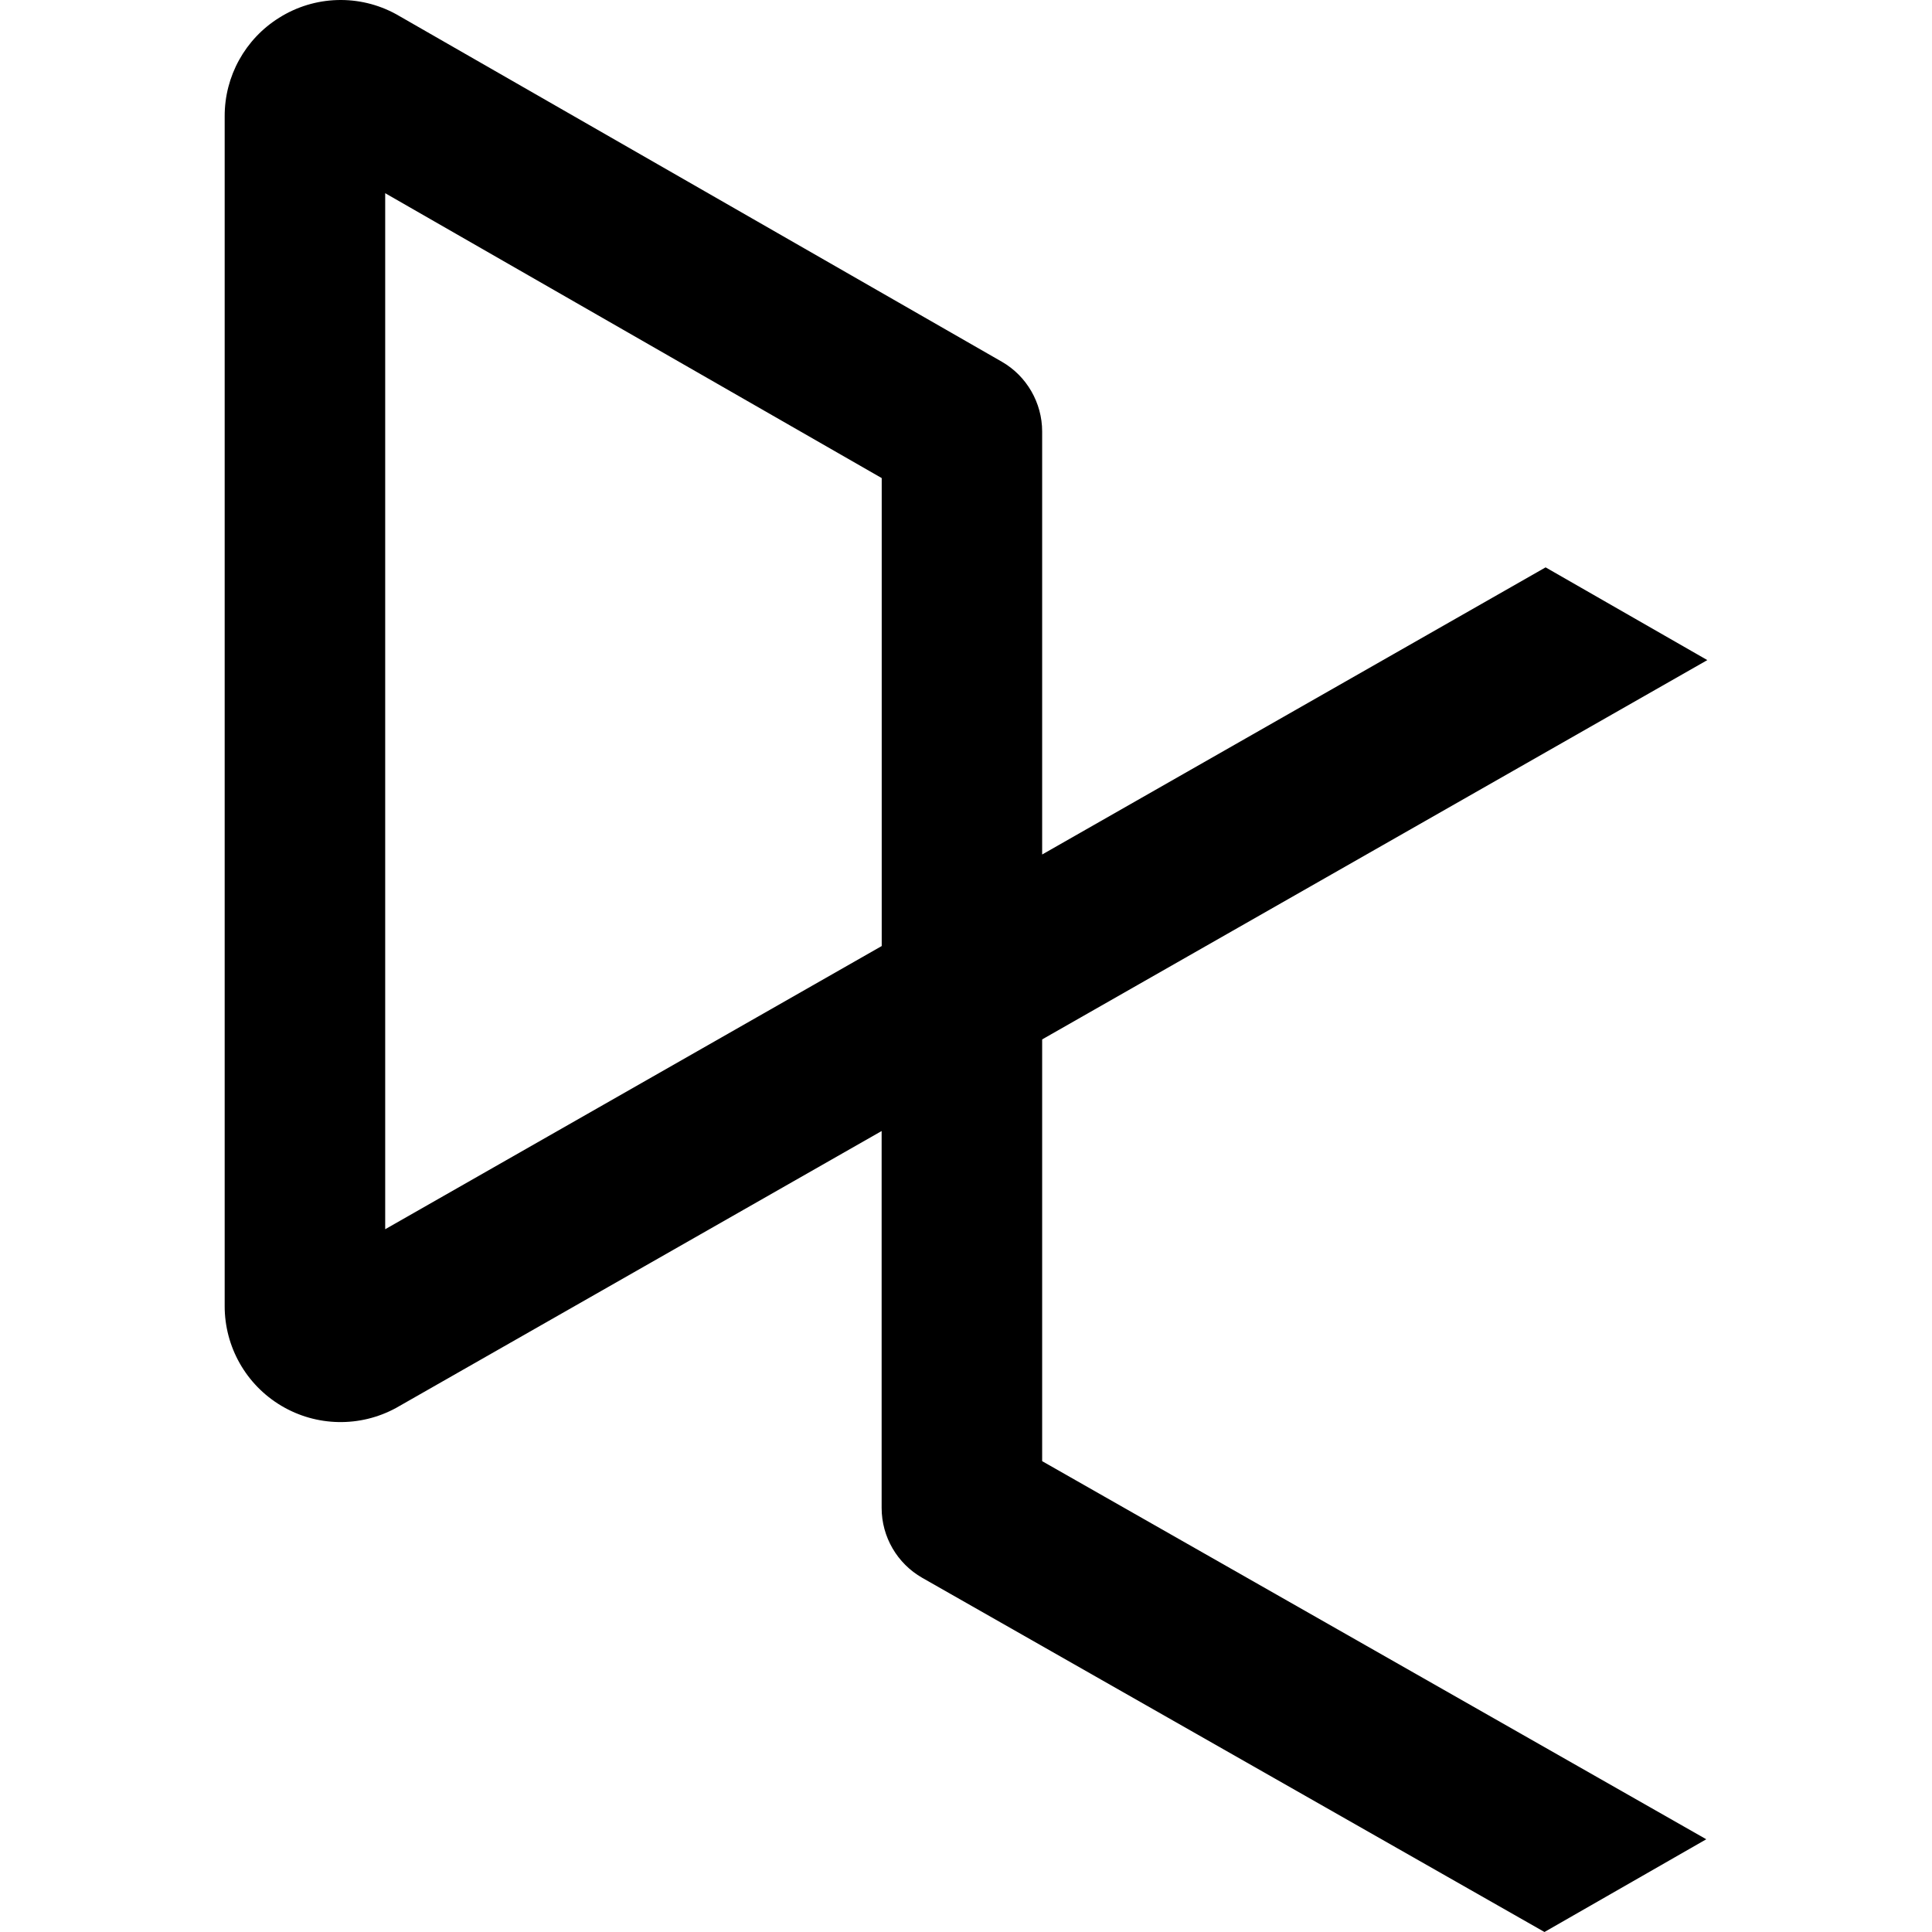
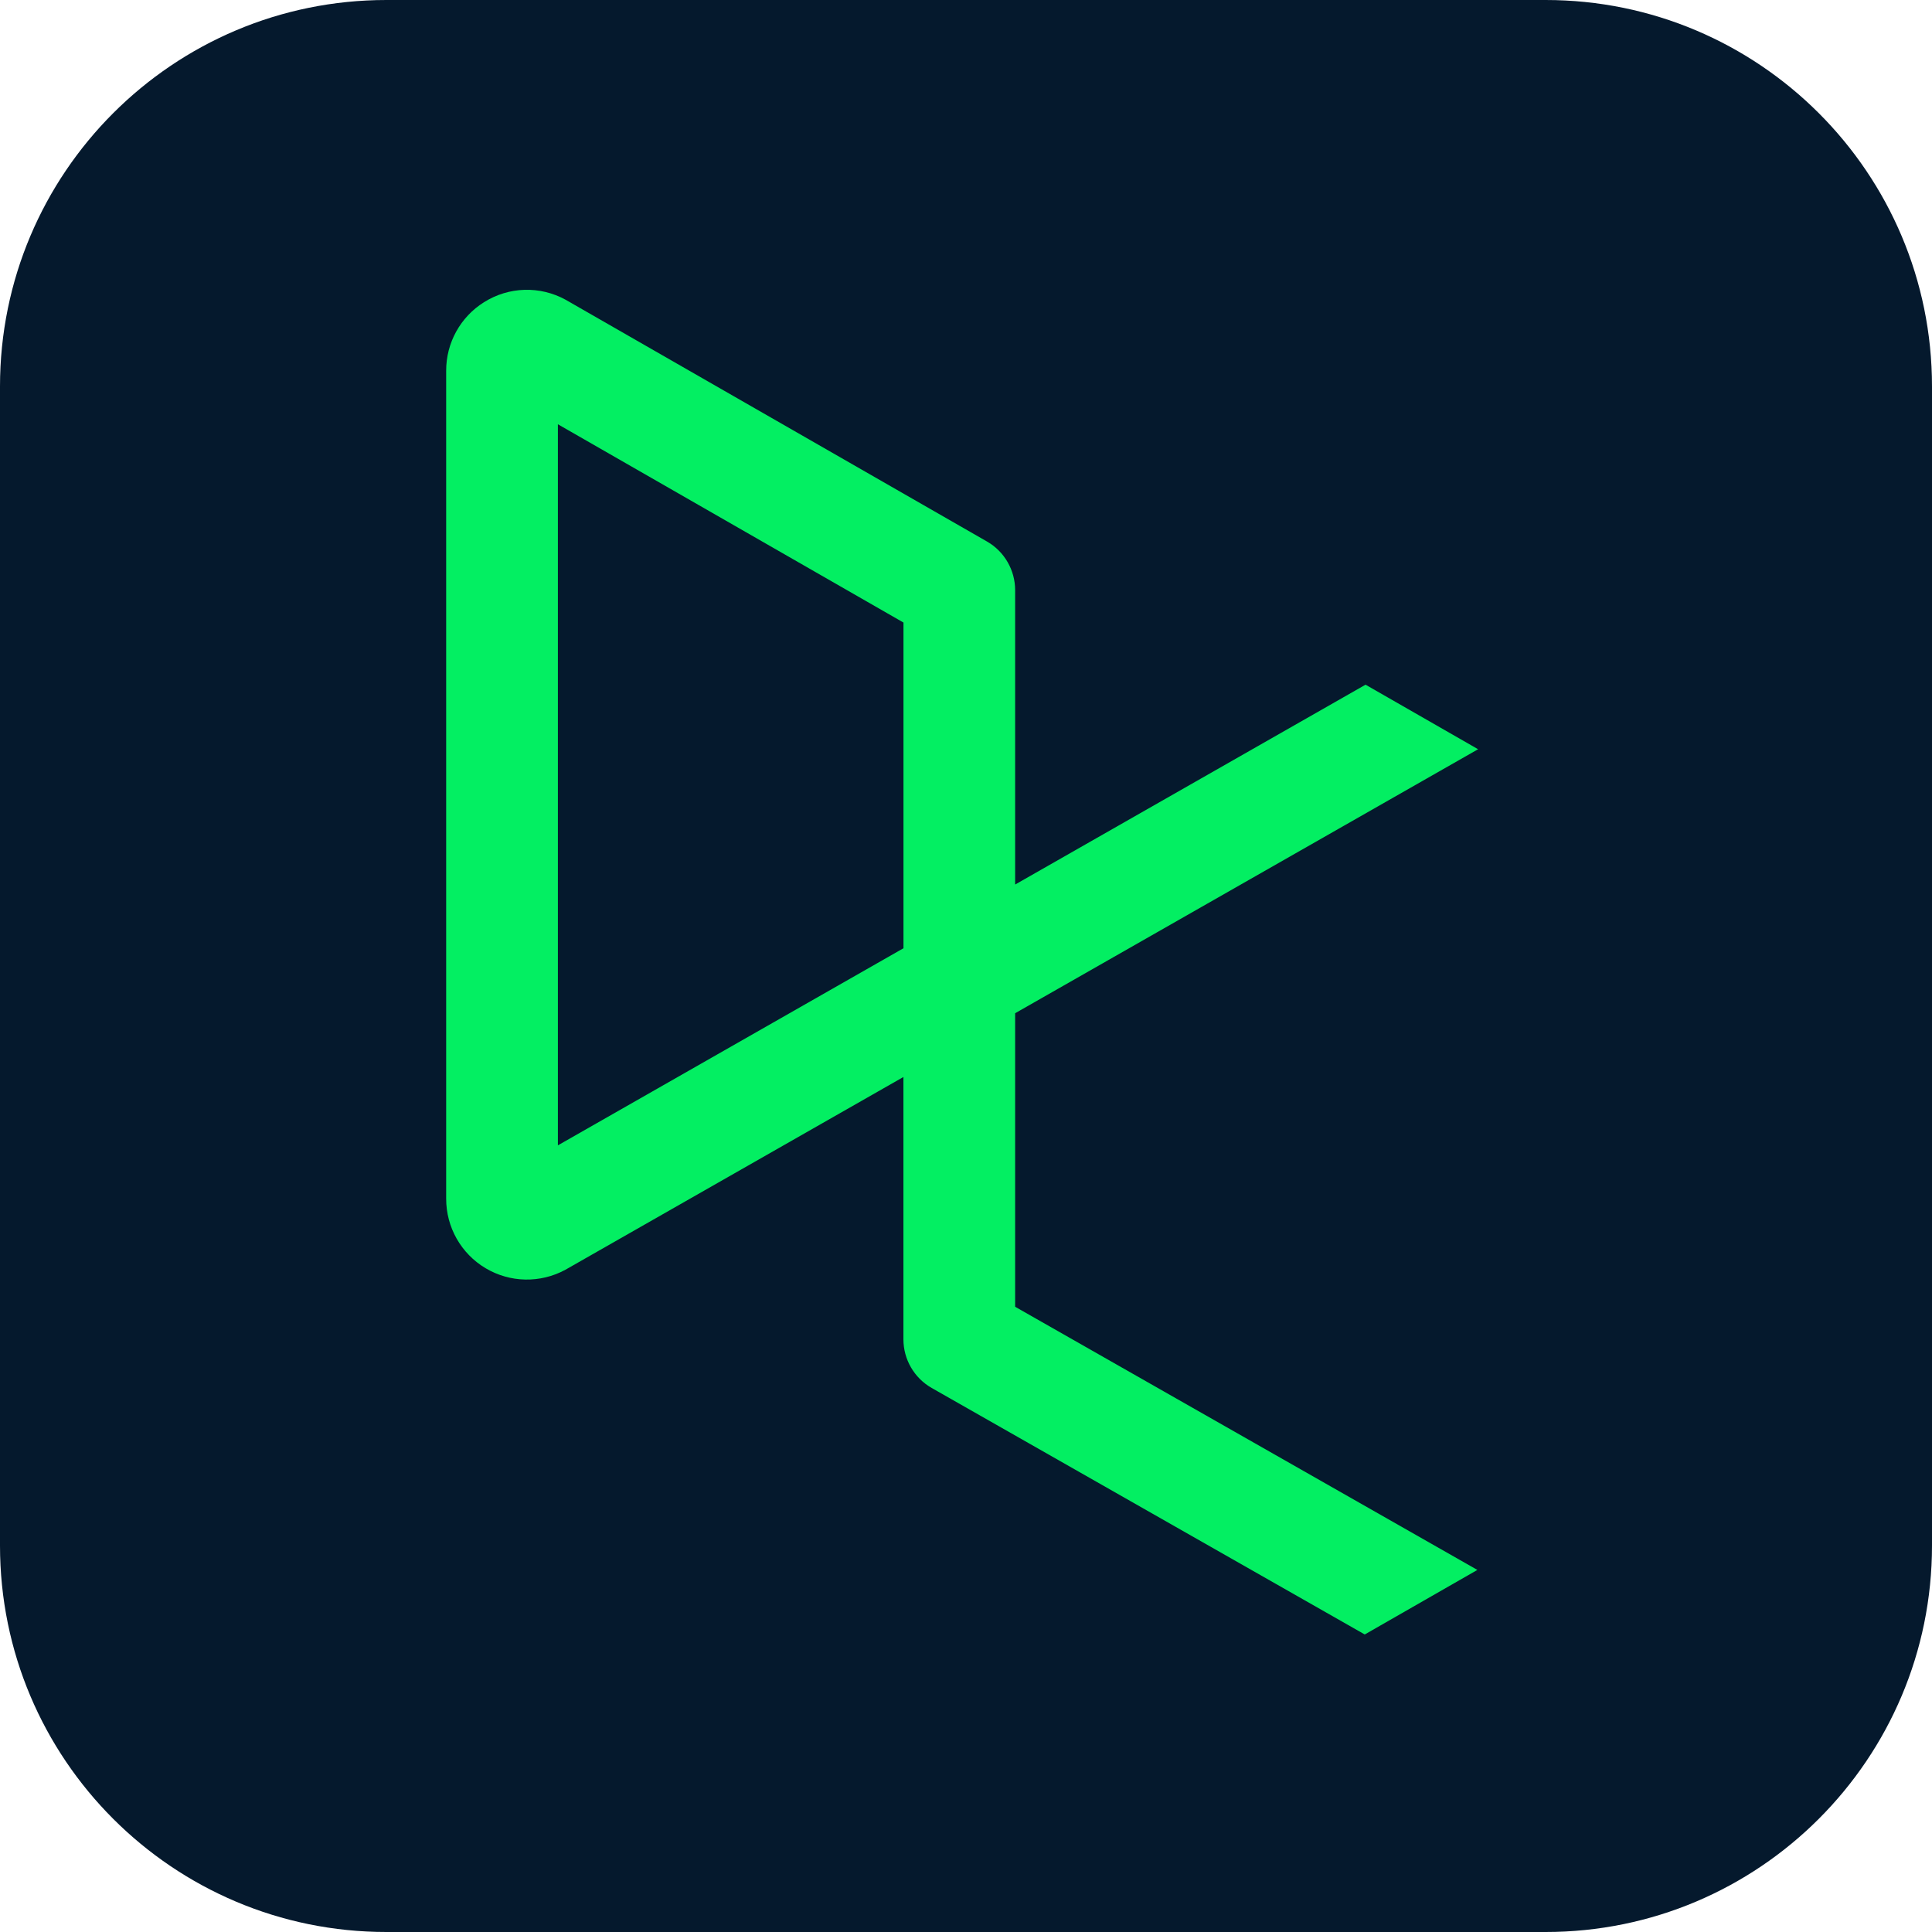
- <svg xmlns="http://www.w3.org/2000/svg" role="img" viewBox="0 0 24 24">
-   <path d="M12.946 18.151v-5.239L21.209 8.2 19.2 7.048l-6.254 3.567V5.36c0-.356-.192-.689-.5-.866L4.922.177a1.434 1.434 0 0 0-1.455.044 1.438 1.438 0 0 0-.676 1.224v14.777A1.44 1.44 0 0 0 4.92 17.49l6.032-3.44v4.683a1 1 0 0 0 .504.867l7.73 4.4 2.01-1.152-8.25-4.697zM10.953 5.938v5.814L4.785 15.27V2.4l6.168 3.539v-.001z" />
+ <svg xmlns="http://www.w3.org/2000/svg" viewBox="0 0 100 100" width="100%" height="100%">
+   <rect width="100" height="100" rx="20" fill="#05192d" />
+   <g transform="translate(15, 15) scale(2.9)" fill="#03EF62">
+     <path d="M12.946 18.151v-5.239L21.209 8.2 19.2 7.048l-6.254 3.567V5.36c0-.356-.192-.689-.5-.866L4.922.177a1.434 1.434 0 0 0-1.455.044 1.438 1.438 0 0 0-.676 1.224v14.777A1.44 1.44 0 0 0 4.92 17.49l6.032-3.44v4.683a1 1 0 0 0 .504.867l7.73 4.4 2.01-1.152-8.25-4.697zM10.953 5.938v5.814L4.785 15.27V2.4l6.168 3.539v-.001z" />
+   </g>
</svg>
